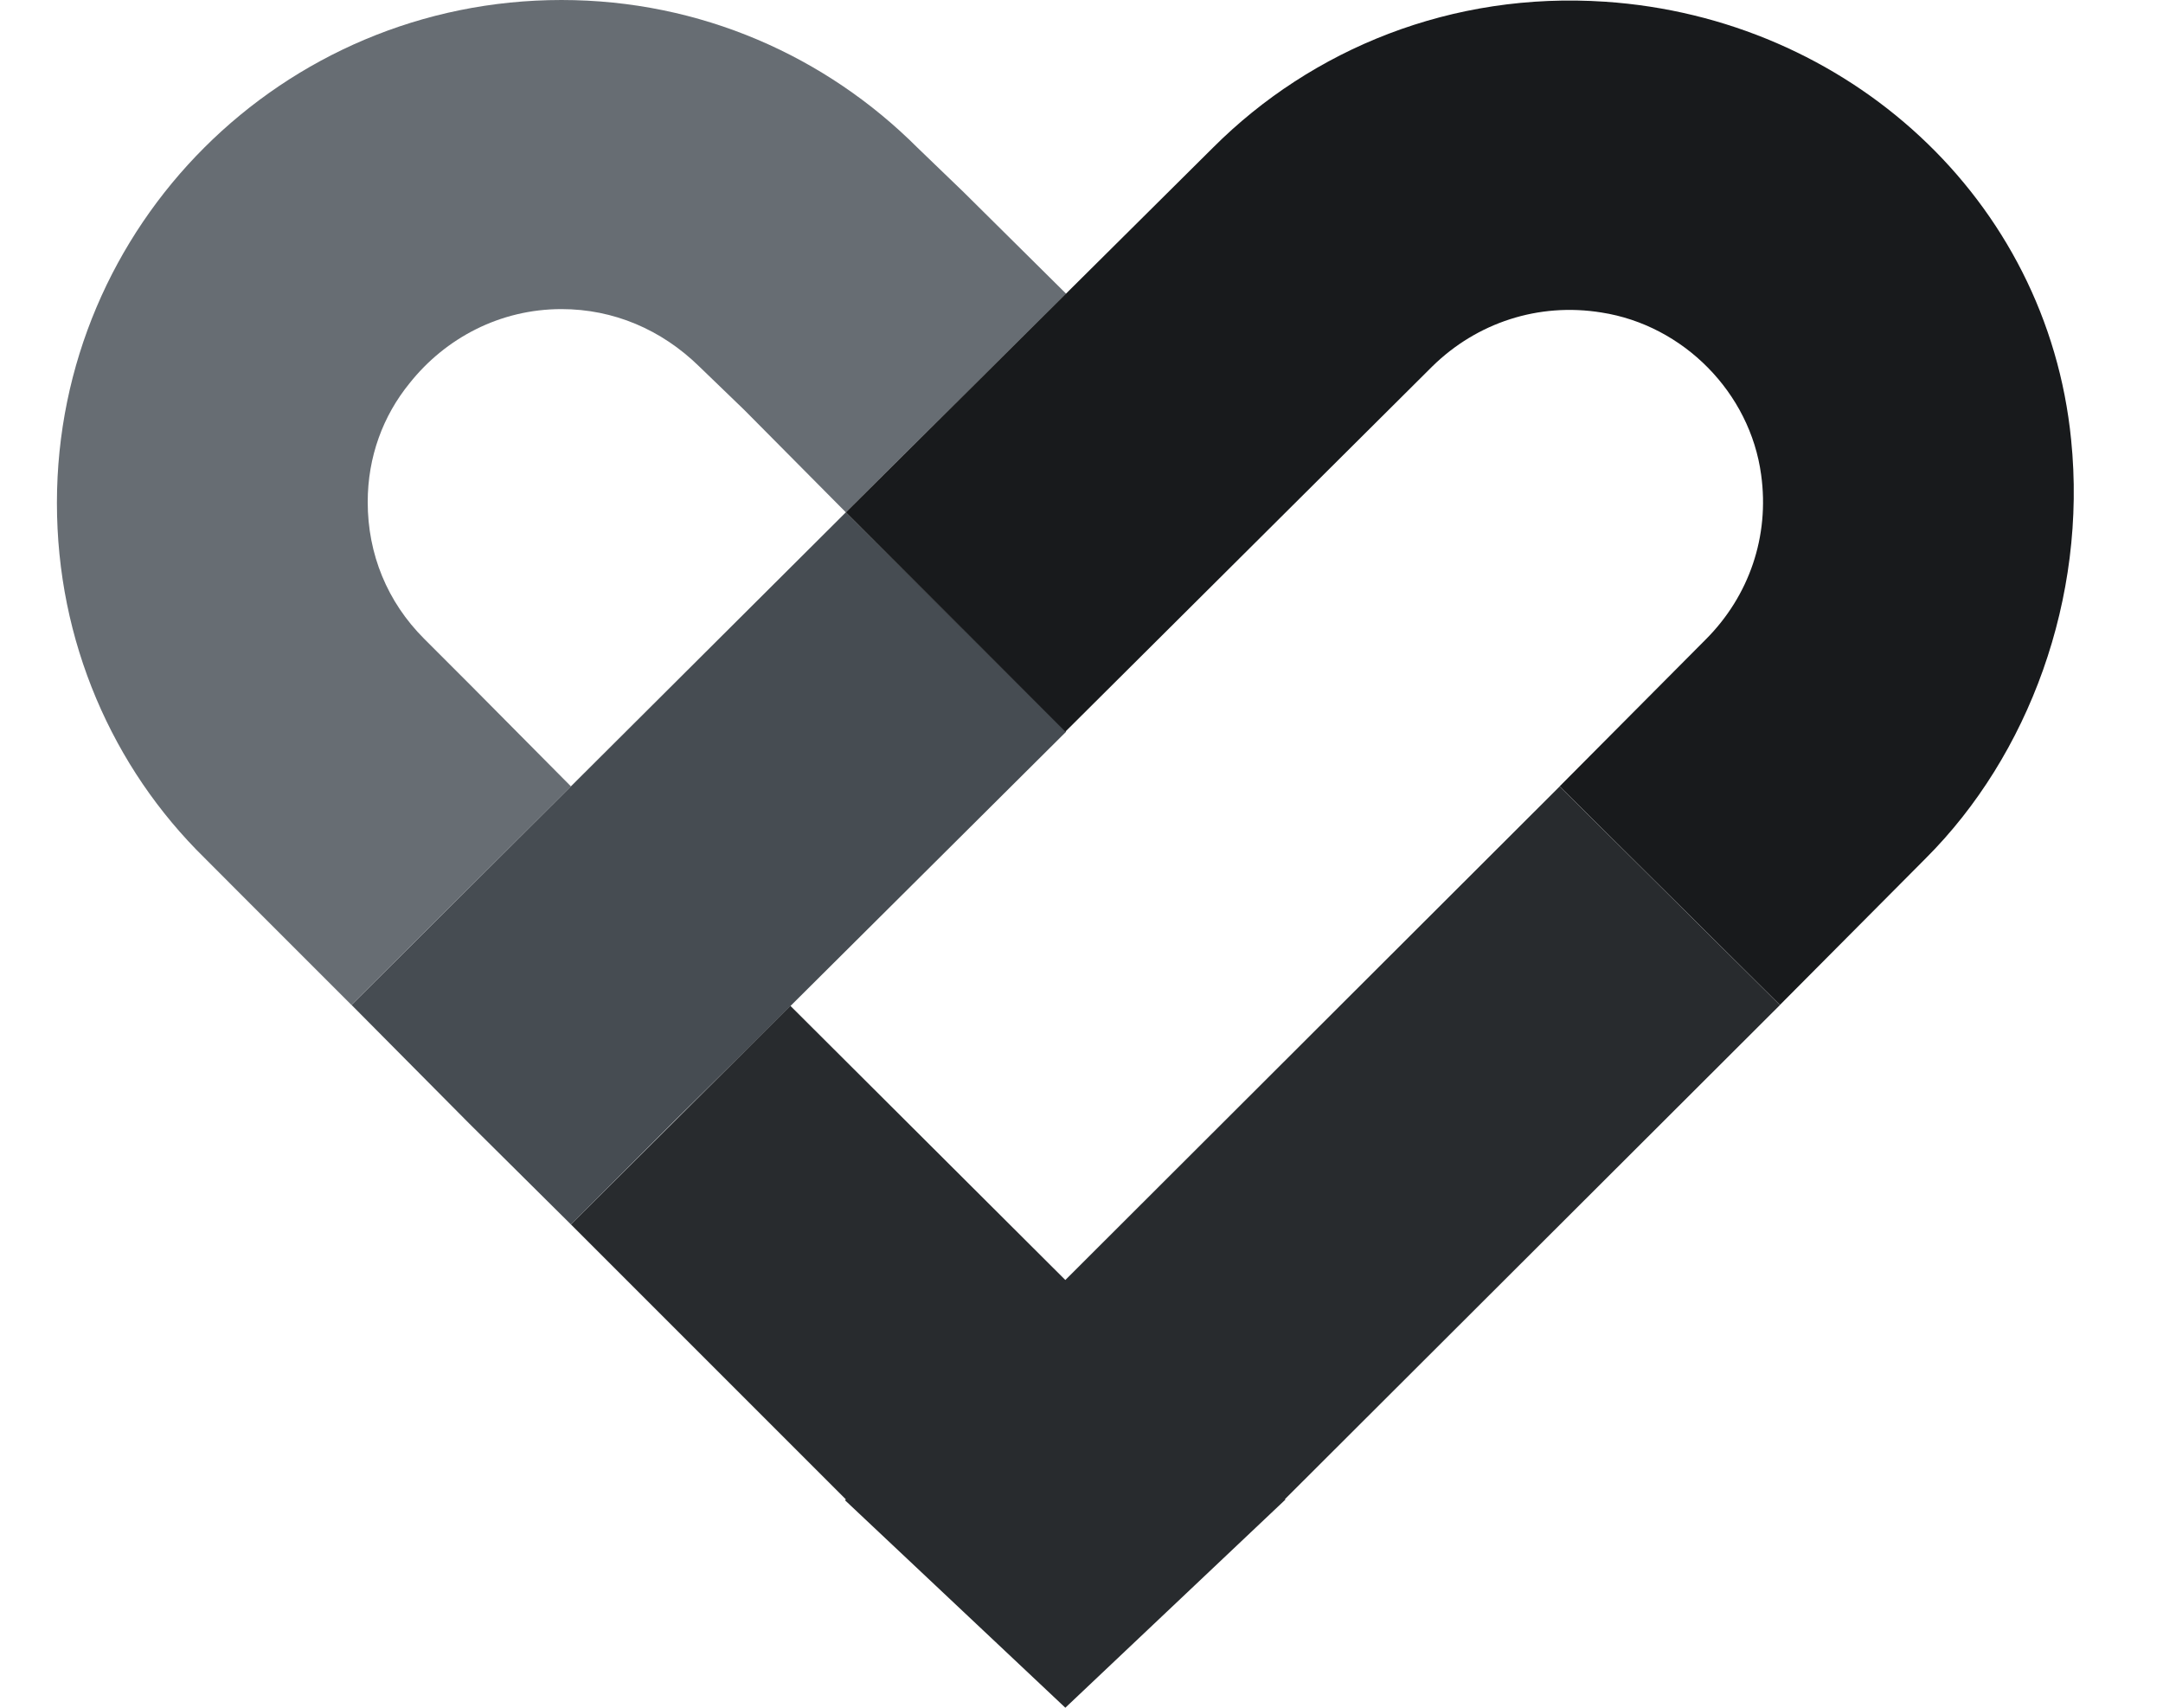
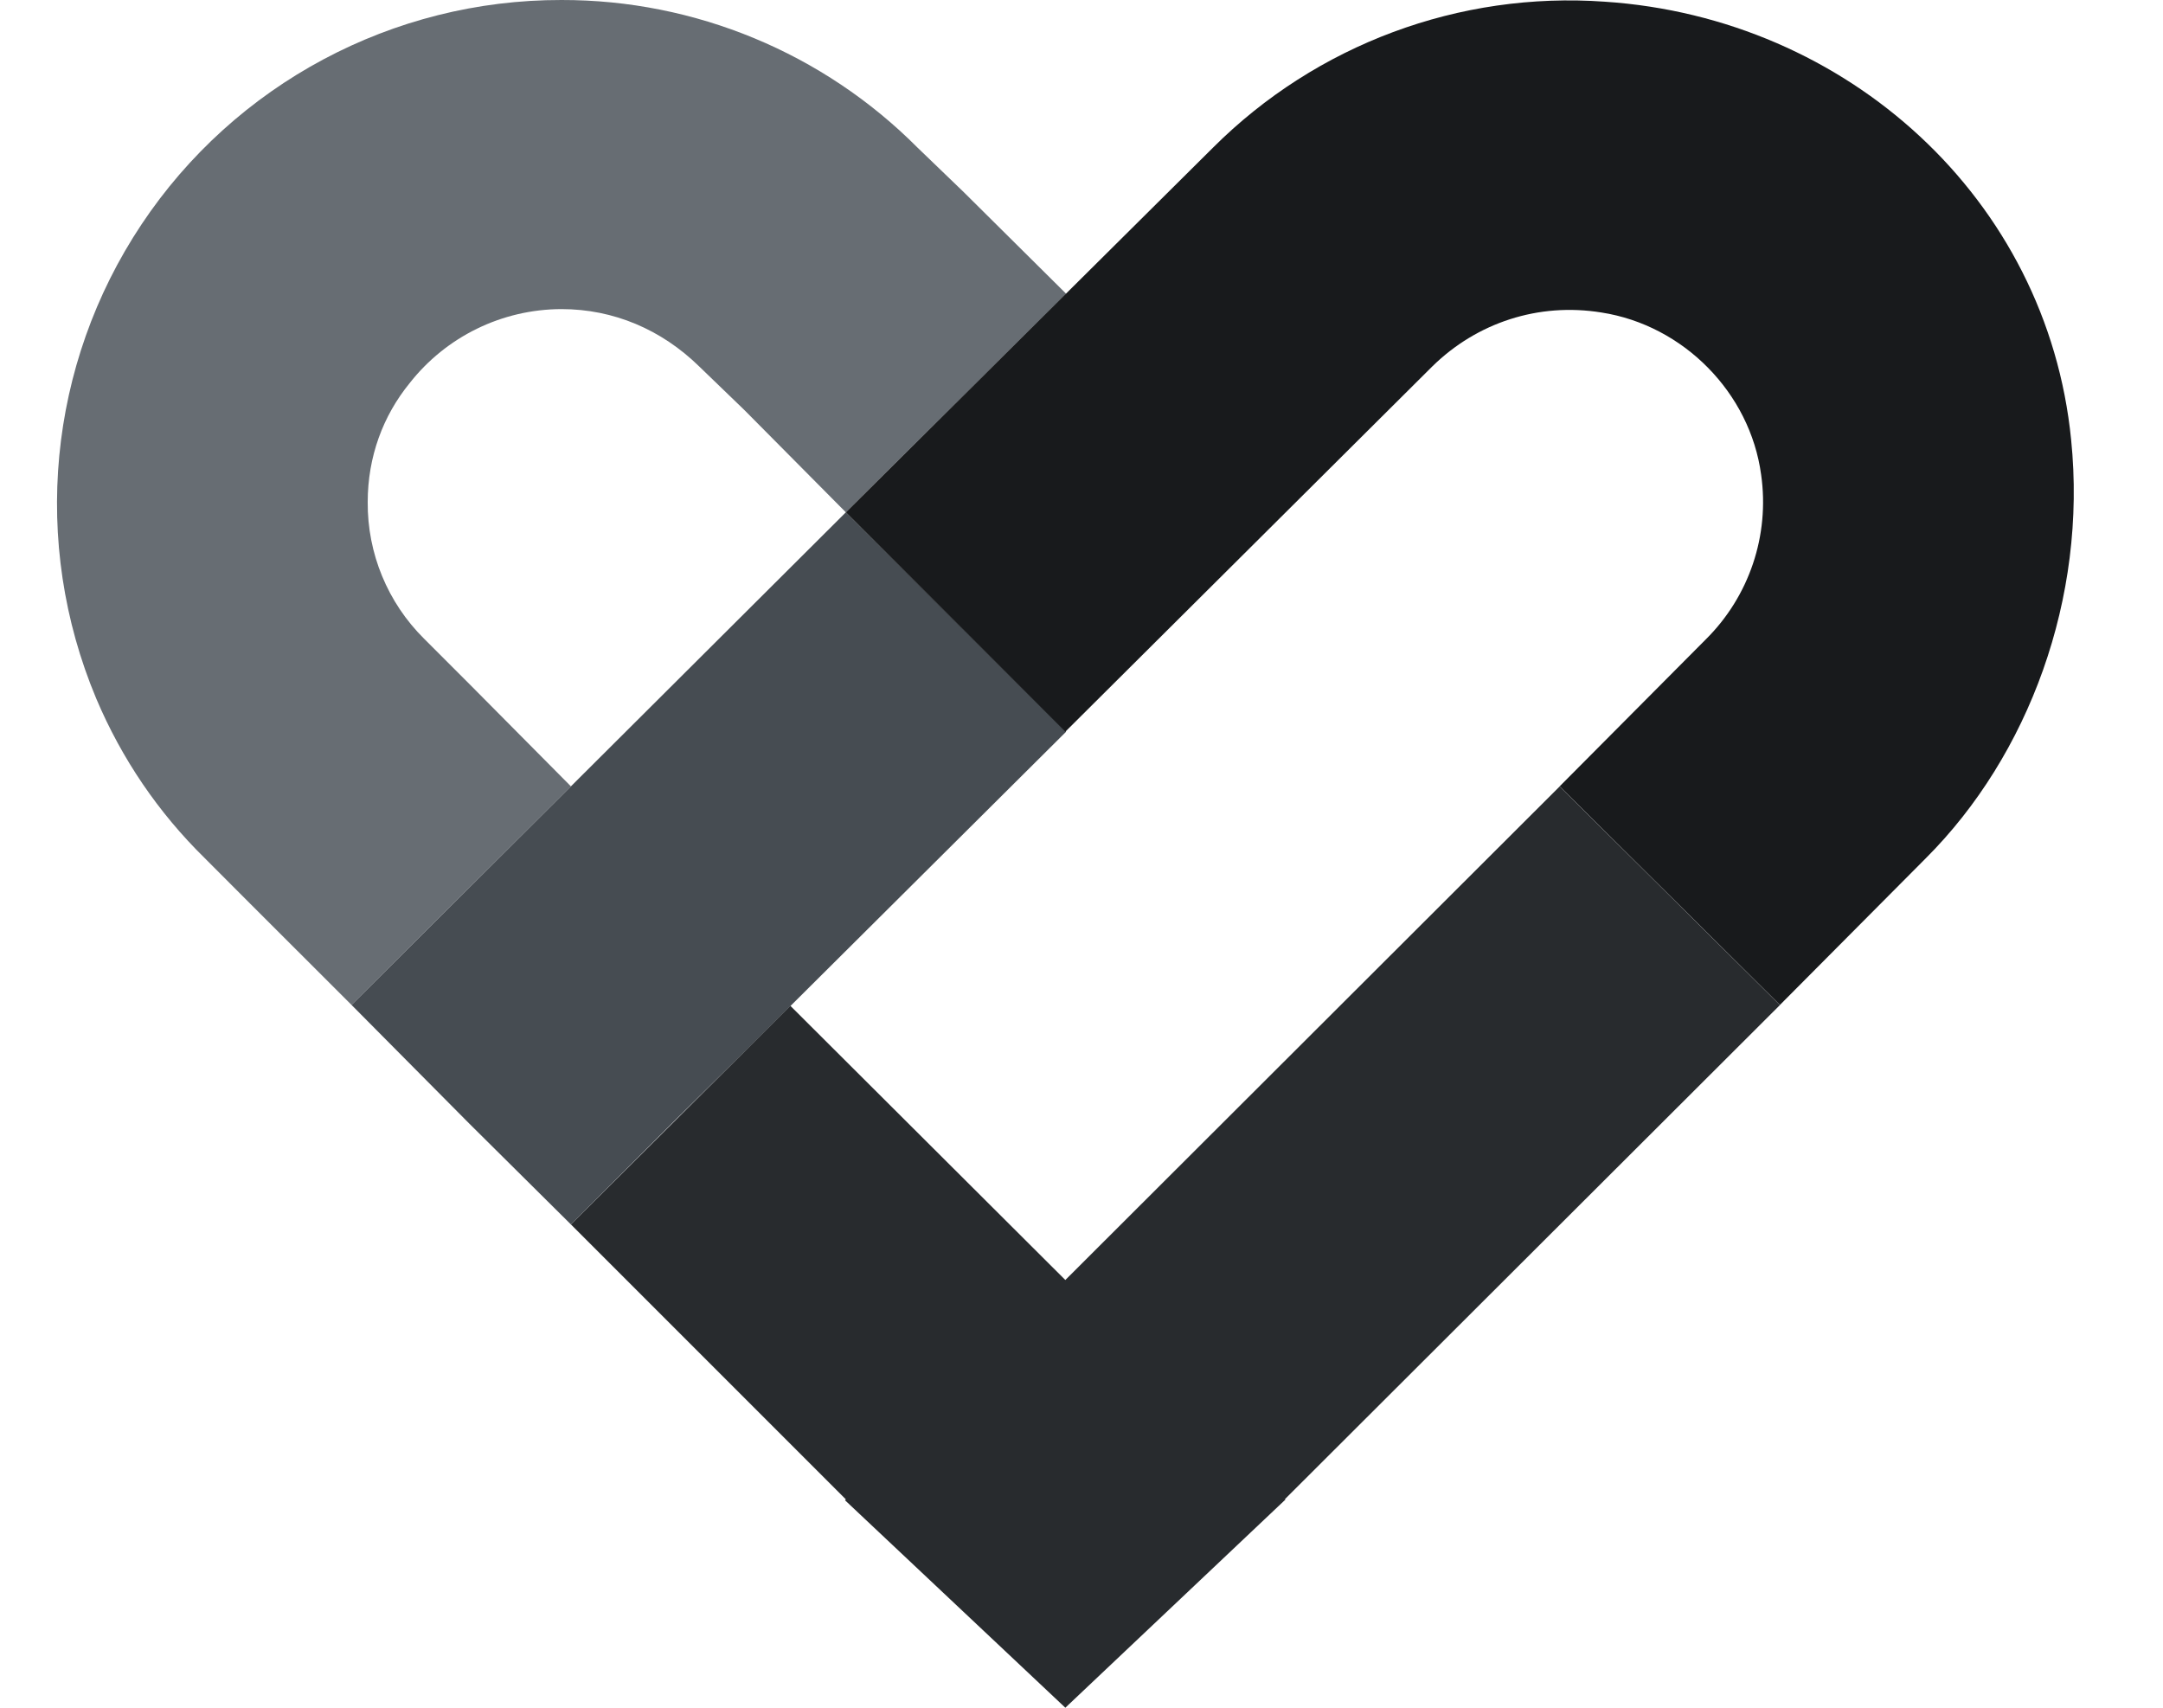
- <svg xmlns="http://www.w3.org/2000/svg" width="19" height="15" viewBox="0 0 19 15" fill="none">
-   <path d="M2.195 7.935L3.087 8.827L5.015 6.907L4.13 6.015L3.725 5.61C3.402 5.287 3.23 4.867 3.23 4.41C3.23 4.012 3.365 3.652 3.597 3.367C3.912 2.97 4.392 2.715 4.932 2.715C5.39 2.715 5.81 2.895 6.14 3.217L6.537 3.6L7.43 4.5L9.365 2.58L8.465 1.688L8.06 1.298C7.257 0.495 6.155 0 4.932 0C2.48 0 0.5 1.98 0.5 4.417C0.5 5.025 0.62 5.602 0.845 6.135C1.07 6.667 1.393 7.14 1.798 7.537L2.195 7.935Z" fill="#676D73" />
-   <path d="M6.613 9.165L9.365 6.427L7.43 4.5L5.015 6.907L3.088 8.827L4.123 9.87L5.015 10.755L5.945 9.825" fill="#464C52" />
-   <path d="M11.285 13.17L15.635 8.828L13.7 6.908L9.358 11.243L6.943 8.835L5.015 10.755L7.43 13.17L7.423 13.178L9.358 15L11.293 13.17H11.285Z" fill="#282B2E" />
-   <path d="M16.918 7.537C17.818 6.637 18.335 5.257 18.193 3.862C17.983 1.747 16.228 0.157 14.098 0.015C12.755 -0.075 11.525 0.427 10.655 1.297L7.43 4.5L9.358 6.427L12.583 3.217C12.973 2.835 13.513 2.655 14.068 2.745C14.788 2.857 15.373 3.45 15.47 4.17C15.545 4.71 15.365 5.235 14.983 5.617L13.7 6.907L15.635 8.827L16.918 7.537Z" fill="#181A1C" />
+ <svg xmlns="http://www.w3.org/2000/svg" width="19" height="15" fill="none">
+   <path fill="#676D73" d="m2.195 7.935.893.892 1.927-1.92-.885-.892-.405-.405a1.672 1.672 0 0 1-.495-1.2c0-.398.135-.758.367-1.043a1.7 1.7 0 0 1 1.335-.652c.458 0 .878.18 1.208.502l.397.383.893.9 1.935-1.92-.9-.893-.405-.39A4.404 4.404 0 0 0 4.932 0 4.424 4.424 0 0 0 .845 6.135c.225.532.548 1.005.953 1.402l.397.398Z" />
+   <path fill="#464C52" d="m6.613 9.165 2.752-2.738L7.43 4.5 5.015 6.907l-1.927 1.92L4.123 9.87l.892.885.93-.93" />
+   <path fill="#282B2E" d="m11.285 13.17 4.35-4.342-1.935-1.92-4.342 4.335-2.415-2.408-1.928 1.92L7.43 13.17l-.007.008L9.358 15l1.935-1.83h-.008Z" />
+   <path fill="#181A1C" d="M16.918 7.537c.9-.9 1.417-2.28 1.275-3.675-.21-2.115-1.965-3.705-4.095-3.847a4.424 4.424 0 0 0-3.443 1.282L7.43 4.5l1.928 1.927 3.225-3.21c.39-.382.93-.562 1.485-.472.72.112 1.305.705 1.402 1.425a1.698 1.698 0 0 1-.487 1.447L13.7 6.907l1.935 1.92 1.283-1.29Z" />
</svg>
